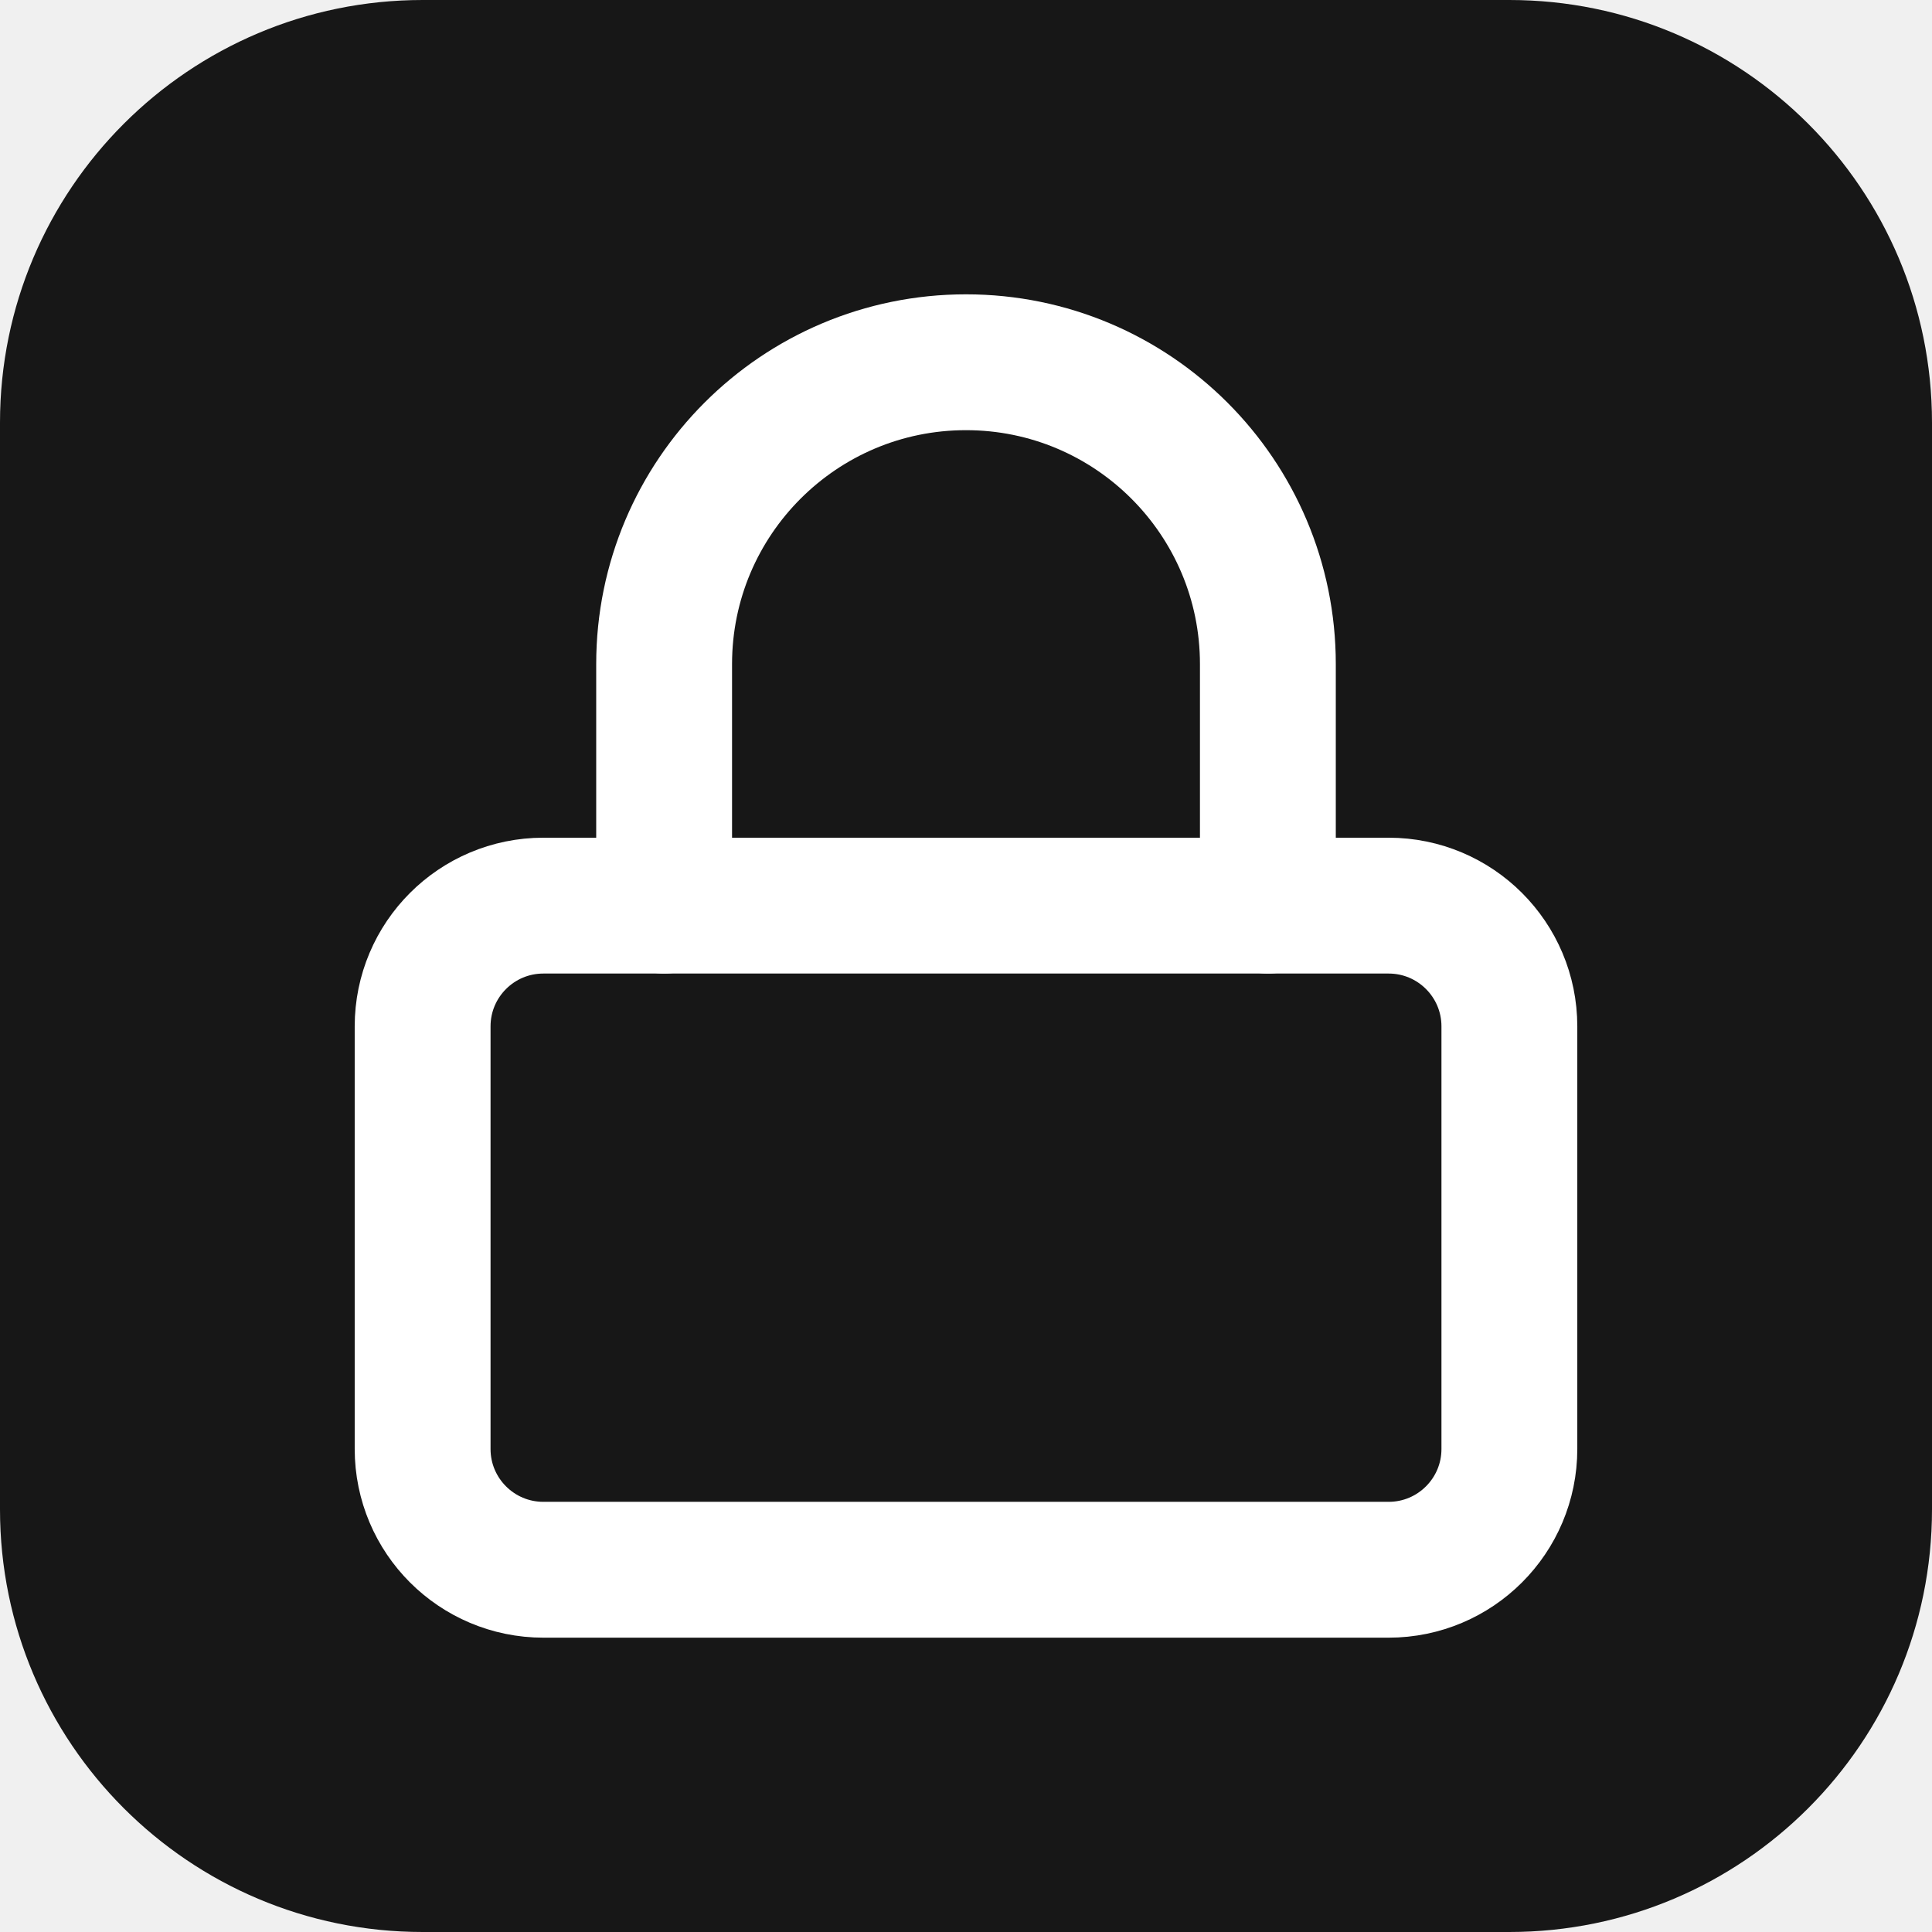
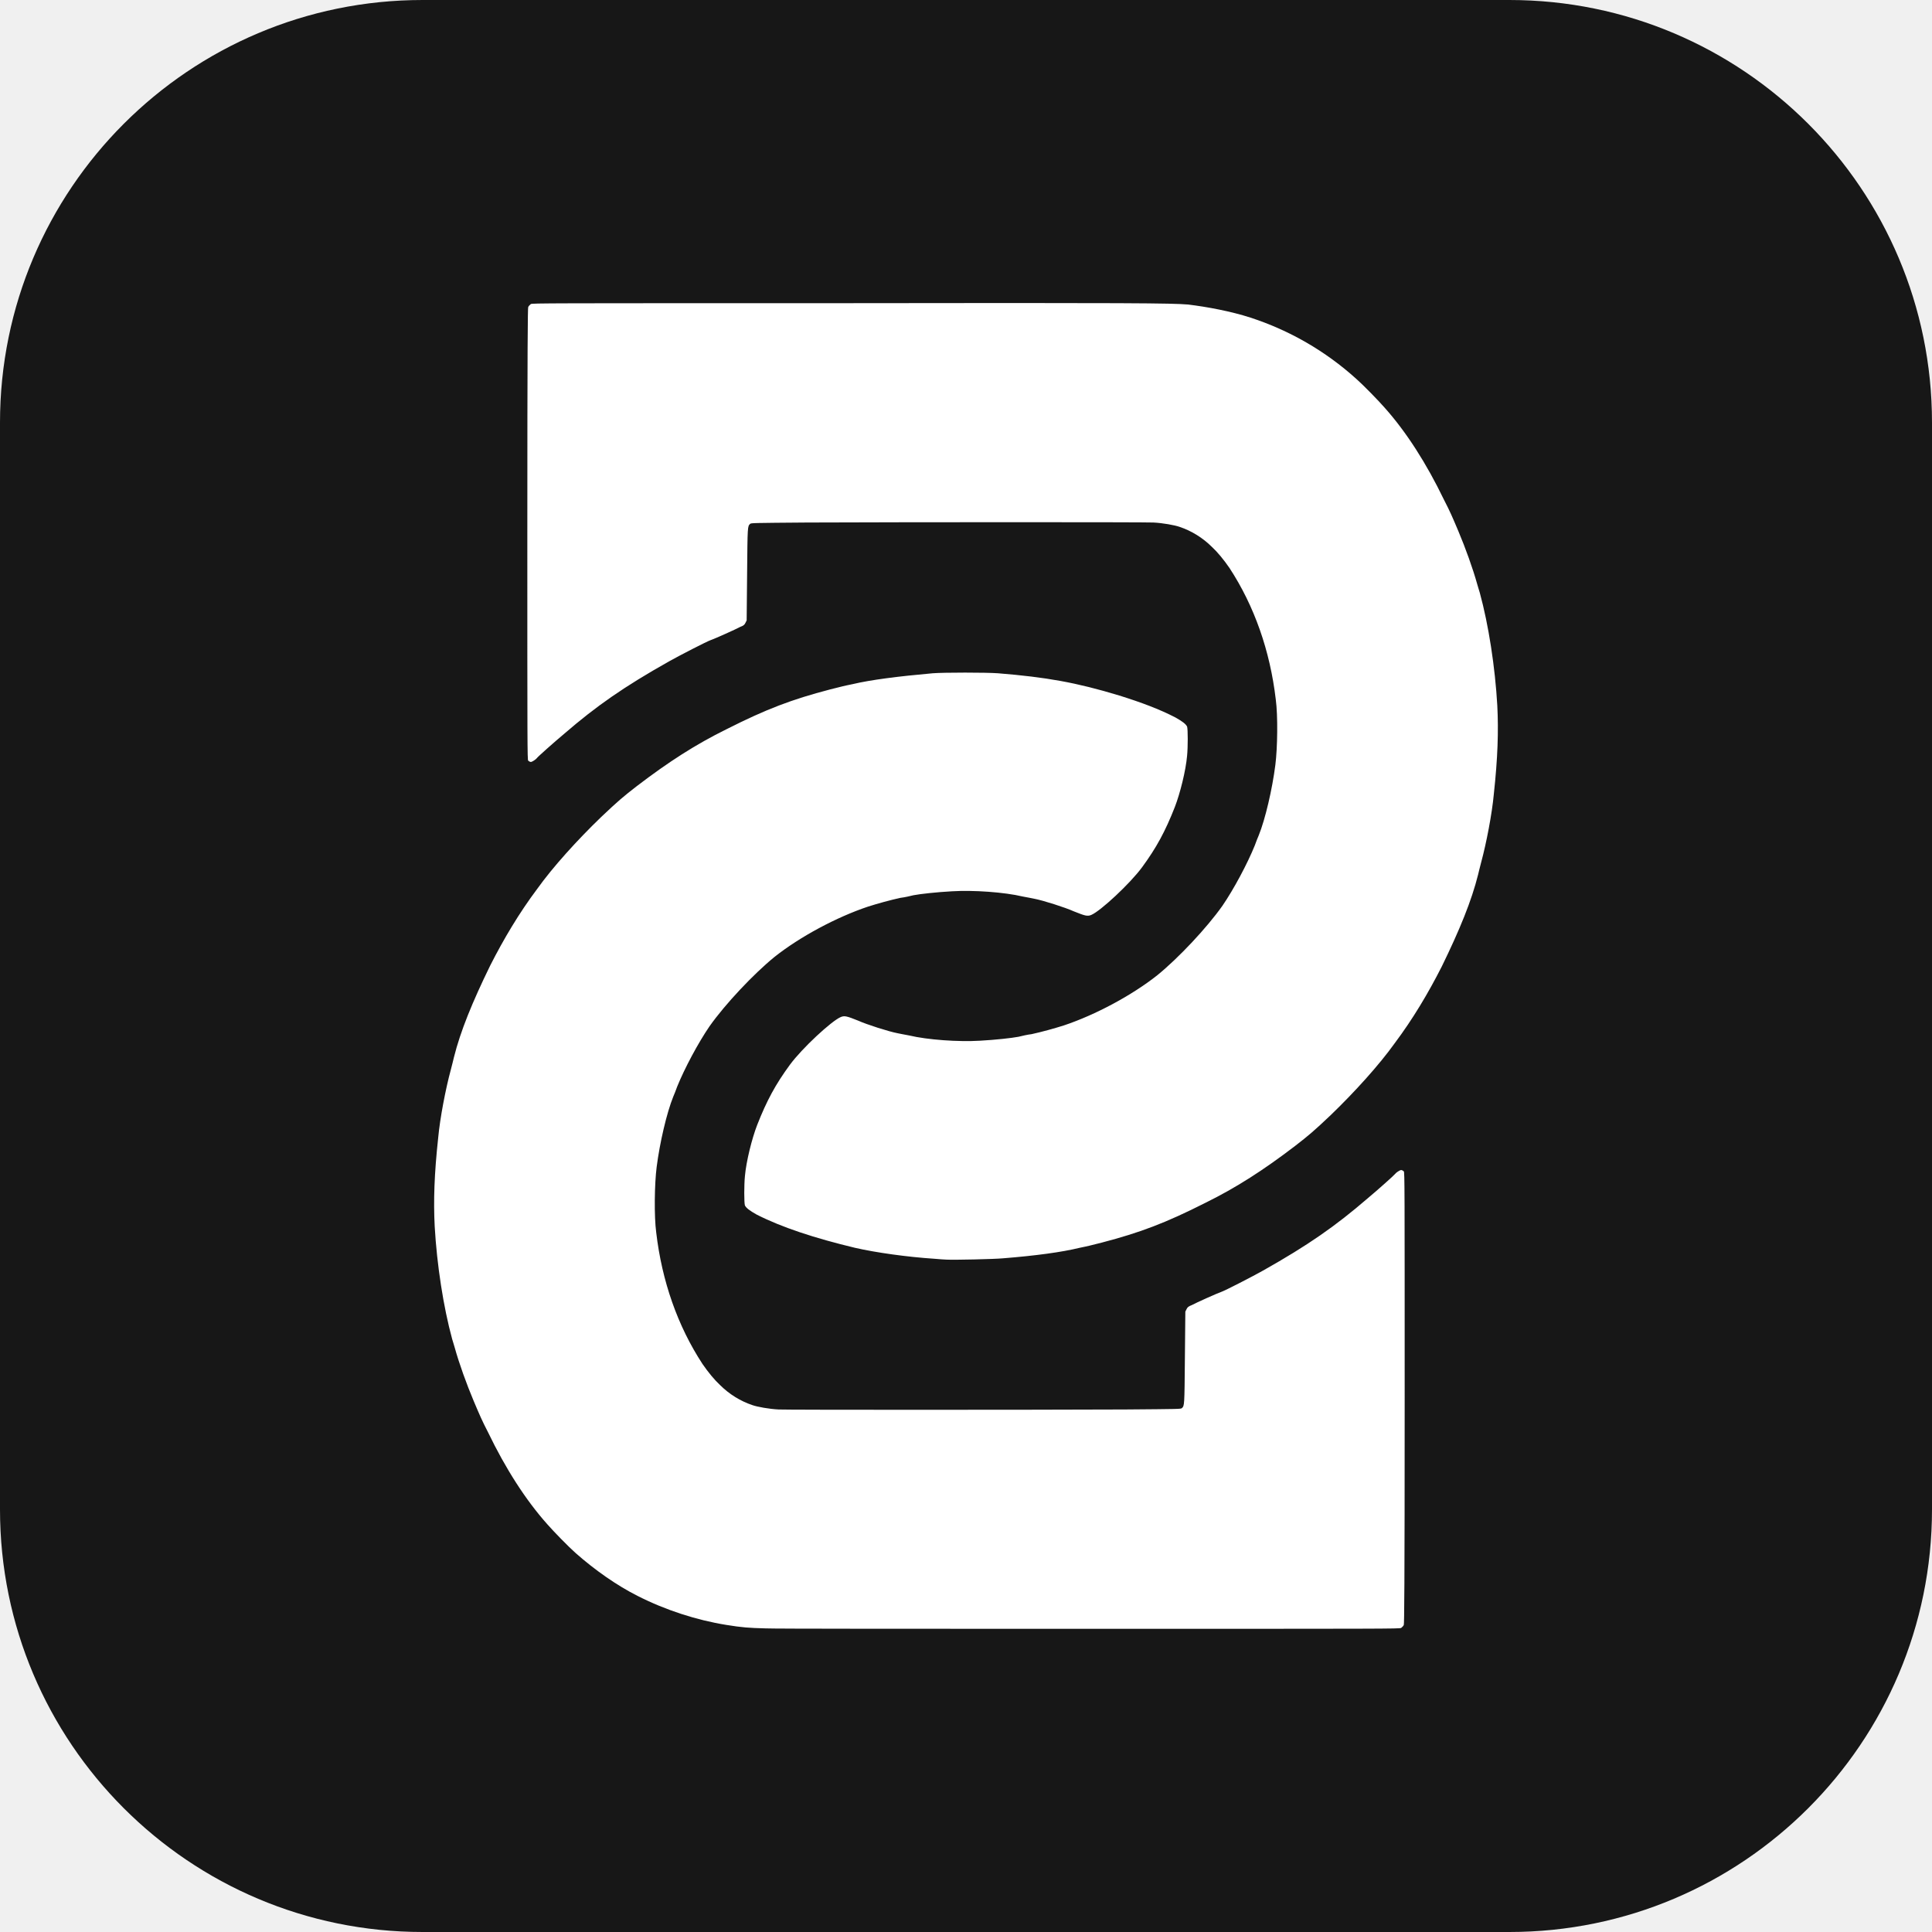
<svg xmlns="http://www.w3.org/2000/svg" viewBox="0 0 32 32">
  <rect width="32" height="32" rx="7" fill="#171717" />
-   <g transform="translate(4 4)" fill="none" stroke="#fff" stroke-width="2.25" stroke-linecap="round" stroke-linejoin="round">
-     <rect width="18" height="11" x="3" y="11" rx="2" />
-     <path d="M7 11V7a5 5 0 0 1 10 0v4" />
-   </g>
+   <svg x="5" y="5" width="22" height="22" viewBox="-0.5 -0.5 244 304">
+     <path fill="#fff" fill-rule="evenodd" d="M75.6 303.1C71.8 303 70.3 302.9 66.6 302.3C59.8 301.2 52.7 298.9 46.4 295.7C41.6 293.3 36.5 289.7 32.2 285.9C30.5 284.4 27.1 280.9 25.7 279.3C20.7 273.7 16.1 266.5 12.1 258.2C10.7 255.5 10.2 254.3 8.8 251C7.2 247.2 5.5 242.5 4.5 238.9C4.4 238.5 4.1 237.6 3.9 236.9C1.9 229.6 0.4 219.9 -0.1 211.1C-0.4 205.2 -0.2 199.1 0.7 190.8C1.1 186.4 2.4 179.6 3.6 175.2C3.9 174.1 4.2 172.8 4.3 172.4C5.8 166.4 8.5 159.8 12.6 151.4C15.7 145.3 19.2 139.4 23.4 133.8C26.9 128.9 32.5 122.7 38 117.4C41.9 113.7 43.1 112.7 46.2 110.3C53.4 104.8 59.6 100.8 66.7 97.3C75.8 92.7 81.6 90.5 90.4 88.2C91.6 87.9 92.8 87.6 93.2 87.5C93.5 87.4 94.6 87.2 95.5 87C99.7 86 106 85.2 113.9 84.5C116.4 84.3 126.1 84.3 128.8 84.5C139.9 85.4 146.7 86.6 156.6 89.6C161.7 91.2 165.7 92.7 169.4 94.6C171 95.5 171.8 96.1 172.1 96.7C172.3 97.3 172.3 101.4 172.1 103.4C171.8 106.8 170.5 112 169.3 115.1C167.1 120.7 165.1 124.4 161.8 128.9C159 132.7 152.3 138.9 150.2 139.8C149.3 140.2 148.7 140 146.2 139C144.2 138.1 139.2 136.5 137.1 136.1C136.7 136 135.5 135.8 134.5 135.6C130.3 134.6 123.2 134.1 118.3 134.4C114.7 134.6 111.1 135 109.5 135.3C108.7 135.5 107.4 135.8 106.5 135.9C104.2 136.4 101.3 137.2 99.1 137.9C91.9 140.3 83.5 144.8 77.7 149.4C72.9 153.3 66.4 160.2 62.8 165.3C60.2 169.1 57.1 174.9 55.4 179.1C55.1 179.9 54.7 181 54.5 181.4C53 185.1 51.4 192 50.7 197.5C50.2 201.4 50.1 208.8 50.6 212.5C51.9 223.6 55.5 233.9 61.2 242.6C62.5 244.5 64 246.3 65.2 247.4C67.3 249.5 69.9 251.1 72.6 252C73.7 252.4 76.5 252.9 78.6 253C80.5 253.1 134.7 253.1 157.9 253C170.4 252.9 170.6 252.9 170.9 252.7C171.5 252.1 171.5 252.4 171.6 241.1L171.7 230.6L172 230C172.2 229.6 172.4 229.4 173.2 229.1C174.1 228.6 179 226.4 179.9 226.1C180.8 225.8 187.2 222.5 189.5 221.2C199.8 215.4 206.1 211 213.4 204.7C215.8 202.7 219.6 199.3 219.7 199.1C219.9 198.8 220.8 198.2 221.1 198.2C221.3 198.2 221.6 198.4 221.7 198.5C221.9 198.7 221.9 202.1 221.9 250.3C221.9 294.4 221.8 302 221.7 302.3C221.6 302.6 221.3 302.8 221.1 303C220.7 303.2 218 303.2 149.8 303.2C110.7 303.2 77.4 303.2 75.6 303.1ZM117 218.7C116.6 218.7 115.4 218.6 114.2 218.5C108.1 218.1 100.9 217.1 96.1 216C86.9 213.8 79.3 211.3 73.6 208.4C72 207.5 71.2 206.9 70.9 206.3C70.7 205.7 70.7 201.6 70.9 199.6C71.2 196.2 72.5 191 73.7 187.9C75.9 182.3 77.9 178.6 81.2 174.1C84 170.3 90.7 164.1 92.8 163.2C93.7 162.8 94.3 163 96.8 164C98.8 164.9 103.8 166.5 105.9 166.9C106.3 167 107.5 167.2 108.5 167.4C112.7 168.4 119.8 168.9 124.7 168.6C128.3 168.4 131.9 168 133.5 167.7C134.3 167.5 135.6 167.2 136.5 167.1C138.8 166.6 141.7 165.8 143.9 165.1C151.1 162.7 159.5 158.2 165.3 153.6C170.1 149.7 176.6 142.8 180.2 137.7C182.8 133.9 185.9 128.1 187.6 123.9C187.9 123.1 188.3 122 188.5 121.6C190 117.9 191.6 111 192.3 105.5C192.8 101.6 192.9 94.2 192.4 90.5C191.1 79.4 187.5 69.1 181.8 60.4C180.5 58.5 179 56.7 177.8 55.6C175.7 53.5 173.1 51.9 170.4 51C169.3 50.6 166.5 50.1 164.4 50C162.5 49.9 108.3 49.9 85.1 50C72.6 50.1 72.4 50.1 72.1 50.3C71.5 50.9 71.5 50.6 71.4 61.9L71.3 72.4L71 73C70.8 73.4 70.6 73.6 69.8 73.9C68.9 74.4 64 76.6 63.1 76.9C62.2 77.2 55.8 80.5 53.5 81.8C43.2 87.6 36.9 92 29.6 98.3C27.2 100.3 23.4 103.7 23.3 103.9C23.1 104.2 22.2 104.8 21.9 104.8C21.7 104.8 21.4 104.6 21.3 104.5C21.1 104.3 21.1 100.9 21.1 52.7C21.1 8.6 21.2 1 21.3 0.7C21.4 0.4 21.7 0.2 21.9 0C22.3 -0.2 24.9 -0.2 91.9 -0.2C160.1 -0.3 168.6 -0.2 172.2 0.1C176.6 0.6 182.3 1.7 186.6 3.1C195.5 6 203.7 10.7 210.8 17.1C212.5 18.6 215.9 22.1 217.3 23.7C222.3 29.3 226.9 36.5 230.9 44.8C232.3 47.5 232.8 48.7 234.2 52C235.8 55.8 237.5 60.5 238.5 64.1C238.6 64.5 238.9 65.4 239.1 66.1C241.1 73.4 242.6 83.1 243.1 91.9C243.4 97.8 243.2 103.9 242.3 112.2C241.9 116.6 240.6 123.4 239.4 127.8C239.1 128.9 238.8 130.2 238.7 130.6C237.2 136.6 234.5 143.2 230.4 151.6C227.3 157.7 223.8 163.6 219.6 169.2C216.1 174.1 210.5 180.3 205 185.6C201.1 189.3 199.9 190.3 196.8 192.7C189.6 198.2 183.4 202.2 176.3 205.7C167.2 210.3 161.4 212.5 152.6 214.8C151.4 215.1 150.2 215.4 149.8 215.5C149.5 215.6 148.4 215.8 147.5 216C143.4 217 137.5 217.8 130 218.4C127.9 218.6 118.7 218.8 117 218.7Z" />
+   </svg>
</svg>
